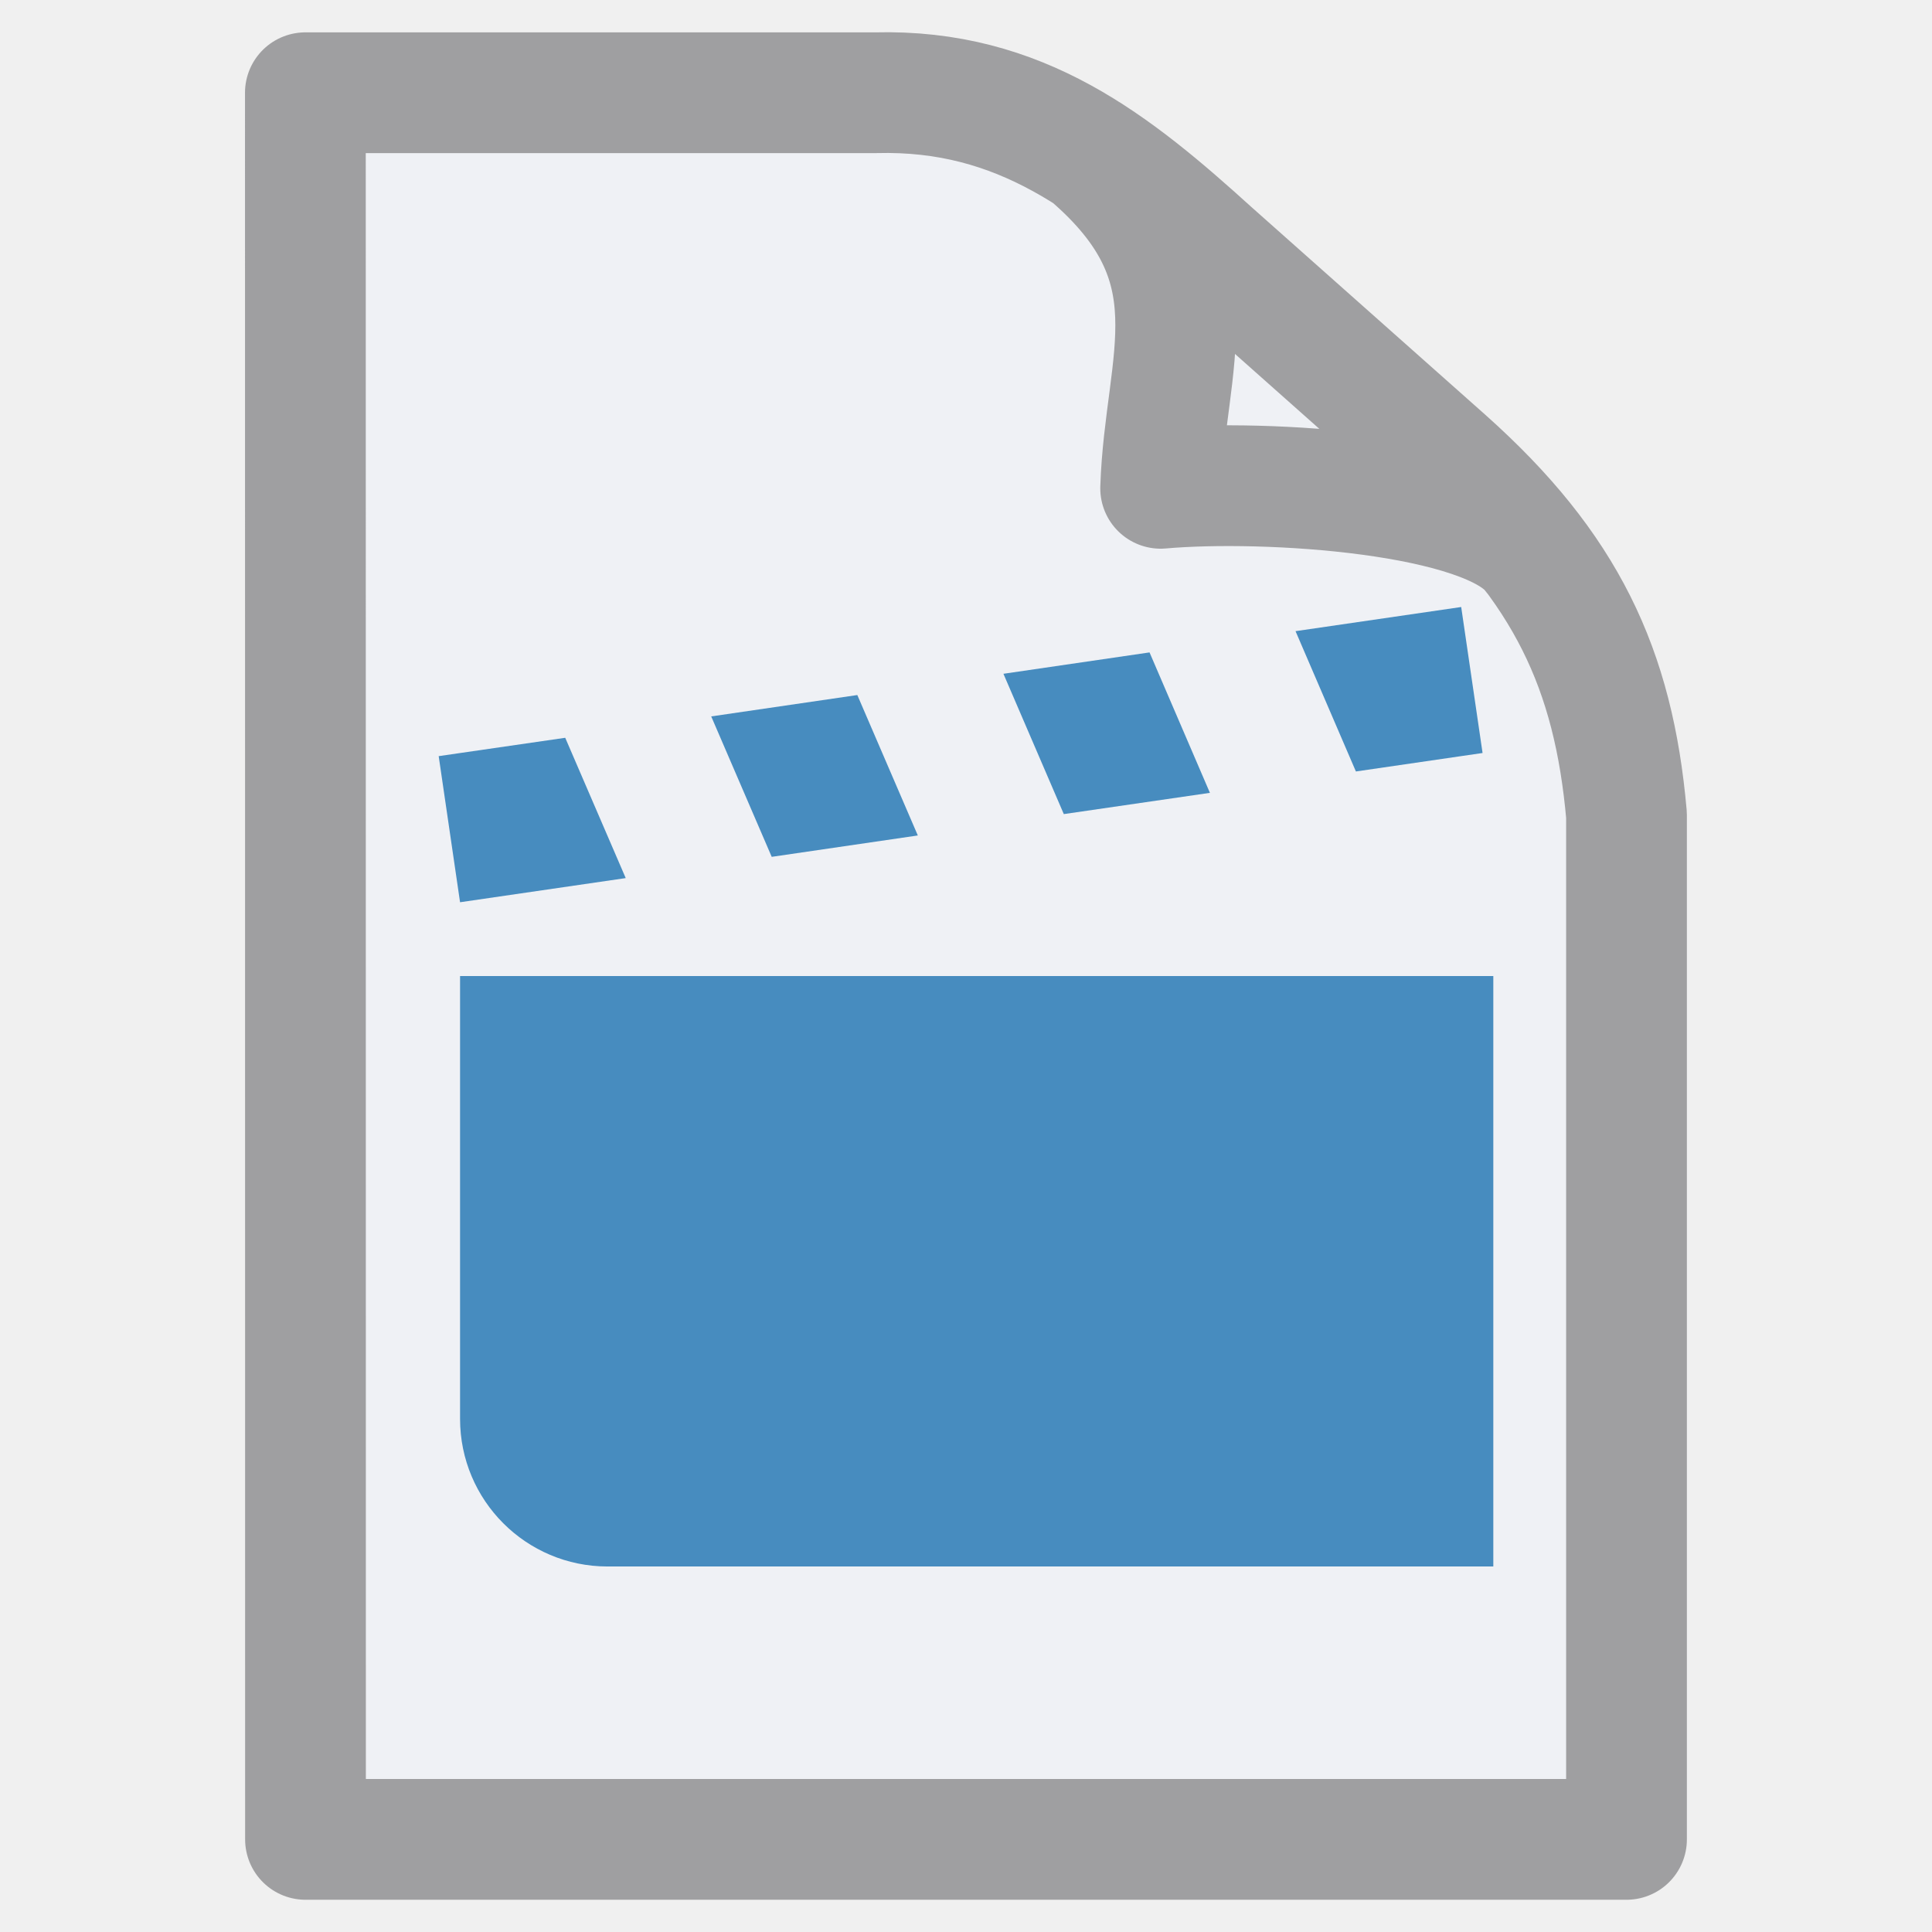
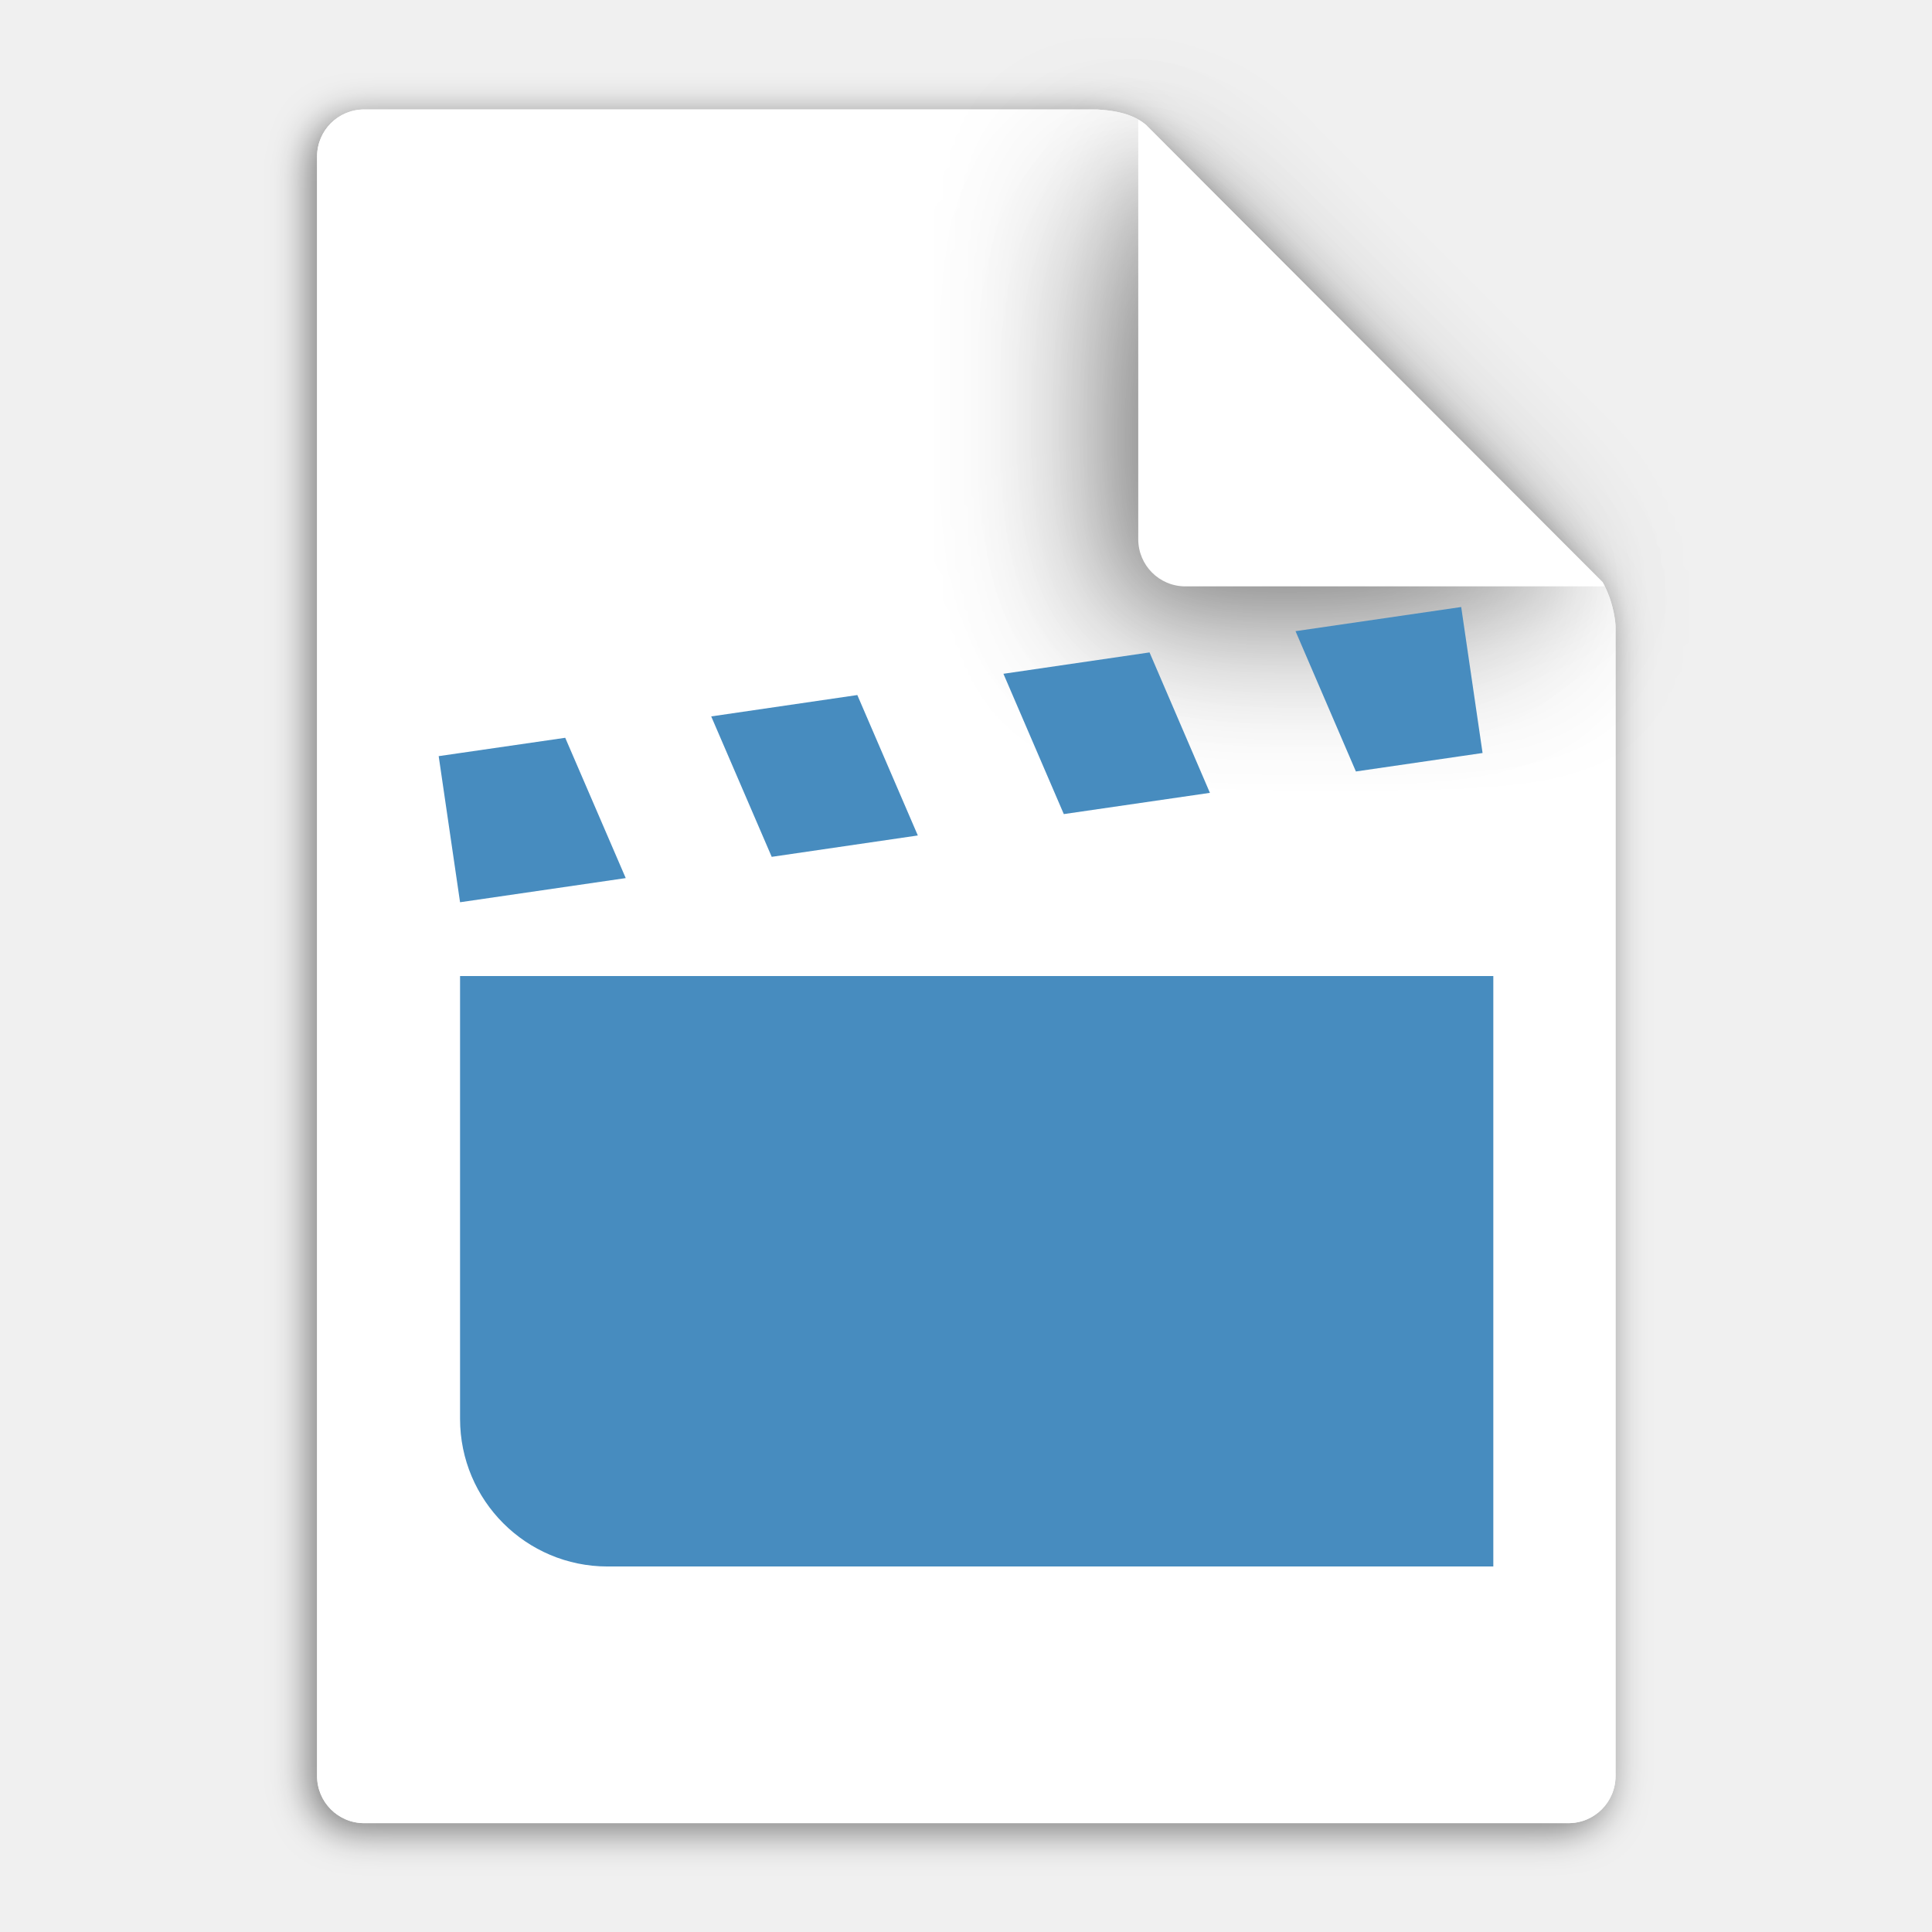
<svg xmlns="http://www.w3.org/2000/svg" width="16" height="16">
-   <path fill="#eff1f5" stroke="#9f9fa1" stroke-linecap="round" stroke-linejoin="round" d="m12.698 4.59c-.368-.508-2.218-.623-3.086-.546.034-1.064.492-1.839-.593-2.766m-6.49-.51h4.721c1.205-.032 1.977.591 2.788 1.326l1.932 1.716c.998.89 1.393 1.729 1.5 2.94v8.483h-10.94z" />
+   <defs>
+     <filter id="a" width="1.076" height="1.057" x="-.041" y="-.026" color-interpolation-filters="sRGB">
+       <feFlood flood-color="#000" flood-opacity=".502" result="flood" />
+       <feGaussianBlur in="SourceGraphic" result="blur" stdDeviation="10" />
+       <feOffset dx="-4" dy="4" in="blur" result="offset" />
+       <feComposite in="flood" in2="offset" operator="in" result="comp1" />
+       <feComposite in="SourceGraphic" in2="comp1" result="comp2" />
+     </filter>
+     <filter id="b" width="2.262" height="2.261" x="-.68" y="-.582" color-interpolation-filters="sRGB">
+       <feFlood flood-color="#000" flood-opacity=".4" result="flood" />
+       <feGaussianBlur in="SourceGraphic" result="blur" stdDeviation="40" />
+       <feOffset dx="-20" dy="20" in="blur" result="offset" />
+       <feComposite in="flood" in2="offset" operator="in" result="comp1" />
+       <feComposite in="SourceGraphic" in2="comp1" result="fbSourceGraphic" />
+       <feColorMatrix in="fbSourceGraphic" result="fbSourceGraphicAlpha" values="0 0 0 -1 0 0 0 0 -1 0 0 0 0 -1 0 0 0 0 1 0" />
+       <feFlood flood-color="#000" flood-opacity=".2" result="flood" />
+       <feGaussianBlur in="fbSourceGraphic" result="blur" stdDeviation="20" />
+       <feOffset dx="-4" dy="4" in="blur" result="offset" />
+       <feComposite in="flood" in2="offset" operator="in" result="comp1" />
+       <feComposite in="fbSourceGraphic" in2="comp1" result="comp2" />
+     </filter>
+   </defs>
+   <path fill="#fff" d="m 193,58 c -13.85,-6.8e-5 -25,11.15 -25,25 v 858 c 0,13.85 11.15,25 25,25 h 638 c 13.85,0 25,-11.15 25,-25 0,0 -0.004,-609.403 -0.006,-609.404 -0.011,-0.54 -0.49,-11.635 -6.799,-23.109 L 727.166,186.282 607.137,66.078 C 600.033,60.162 590.478,58.524 581.41,58.002 Z" filter="url(#a)" transform="scale(.01563)" />
+   <path fill="#fff" d="m 603.107,63.297 c -6.476,-3.684 -14.251,-4.866 -21.697,-5.295 L 193,58 c -13.85,-6.8e-5 -25,11.15 -25,25 v 858 c 0,13.85 11.15,25 25,25 h 638 c 13.85,0 25,-11.15 25,-25 0,0 -0.004,-609.403 -0.006,-609.404 -0.011,-0.505 -0.431,-10.253 -5.654,-20.904 H 628.107 c -13.85,0 -25,-11.15 -25,-25 z" transform="scale(.01563)" />
+   <path fill="#fff" d="M 603.107,63.297 V 285.691 c 0,13.85 11.15,25 25,25 h 222.232 c -0.359,-0.732 -0.739,-1.468 -1.145,-2.205 L 727.166,186.281 607.137,66.078 c -1.27,-1.058 -2.619,-1.979 -4.029,-2.781 z" filter="url(#b)" transform="scale(.01563)" />
+   <path fill="none" d="M0 0H1024V1024H0z" transform="scale(.01563)" />
  <path fill="#478cbf" d="m12.101 5.027-1.372.2.5 1.162 1.049-.153zm-2.581.376-1.21.177.5 1.162 1.21-.176zm-2.42.353-1.21.177.501 1.163 1.21-.177zm-2.419.354-1.048.152.177 1.21 1.372-.2zm-.871 1.973v3.667c0 .676.547 1.223 1.222 1.223h7.335v-4.89z" />
</svg>
